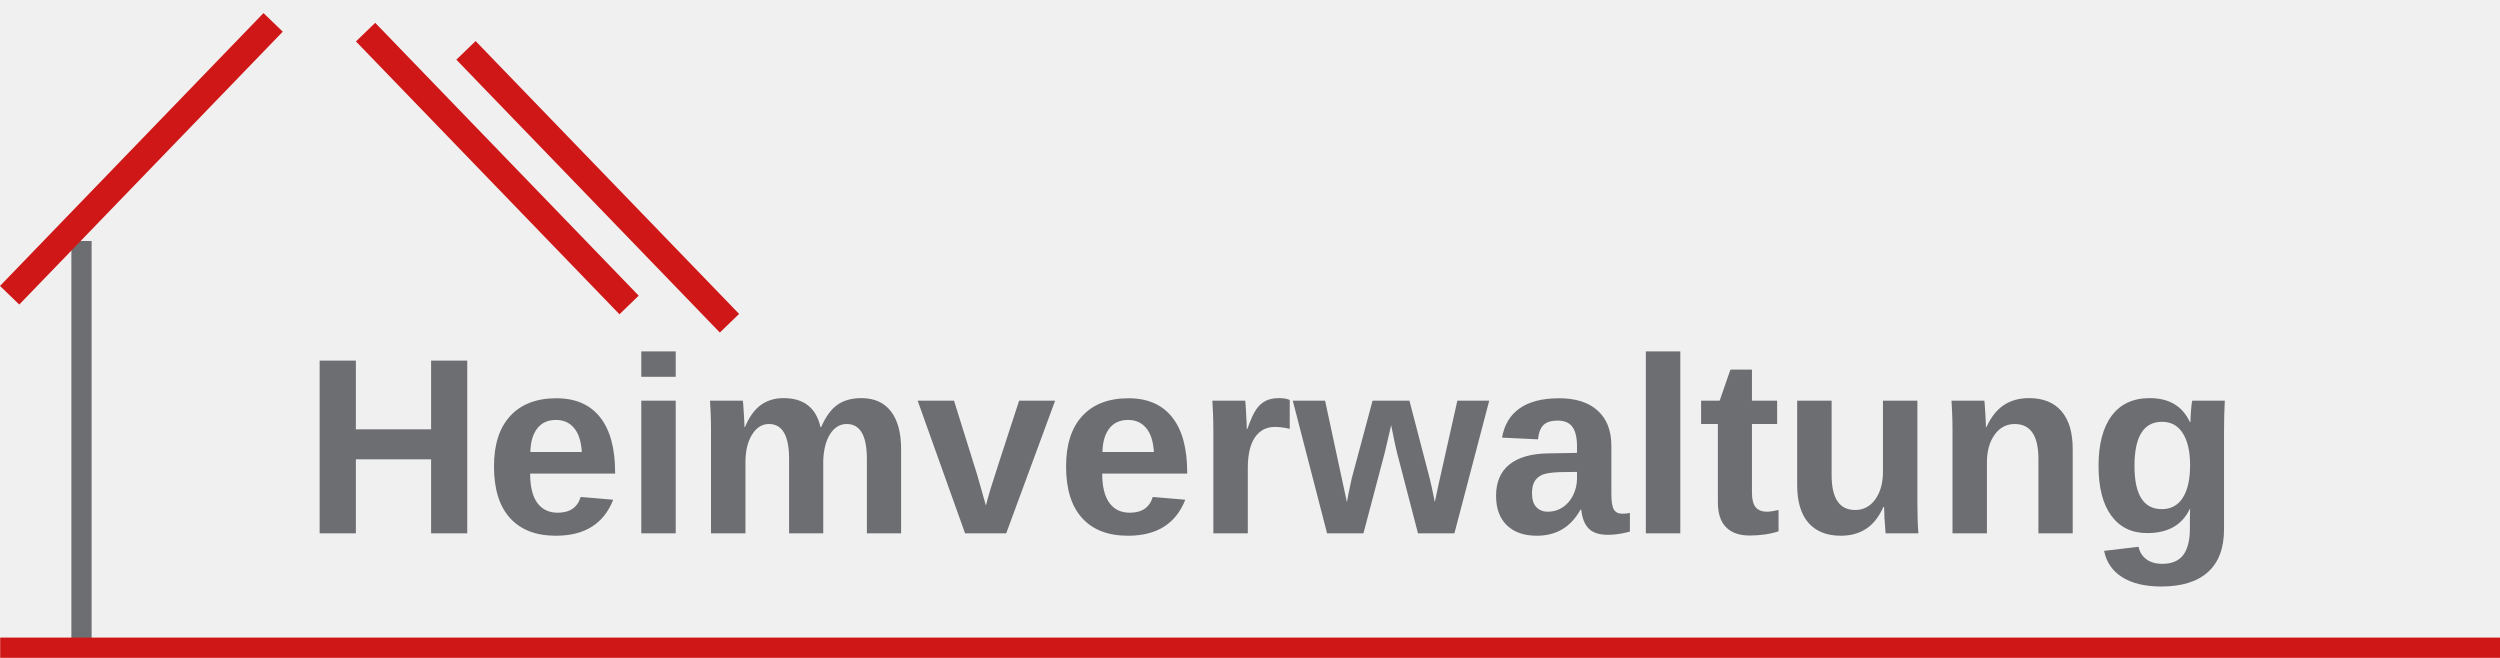
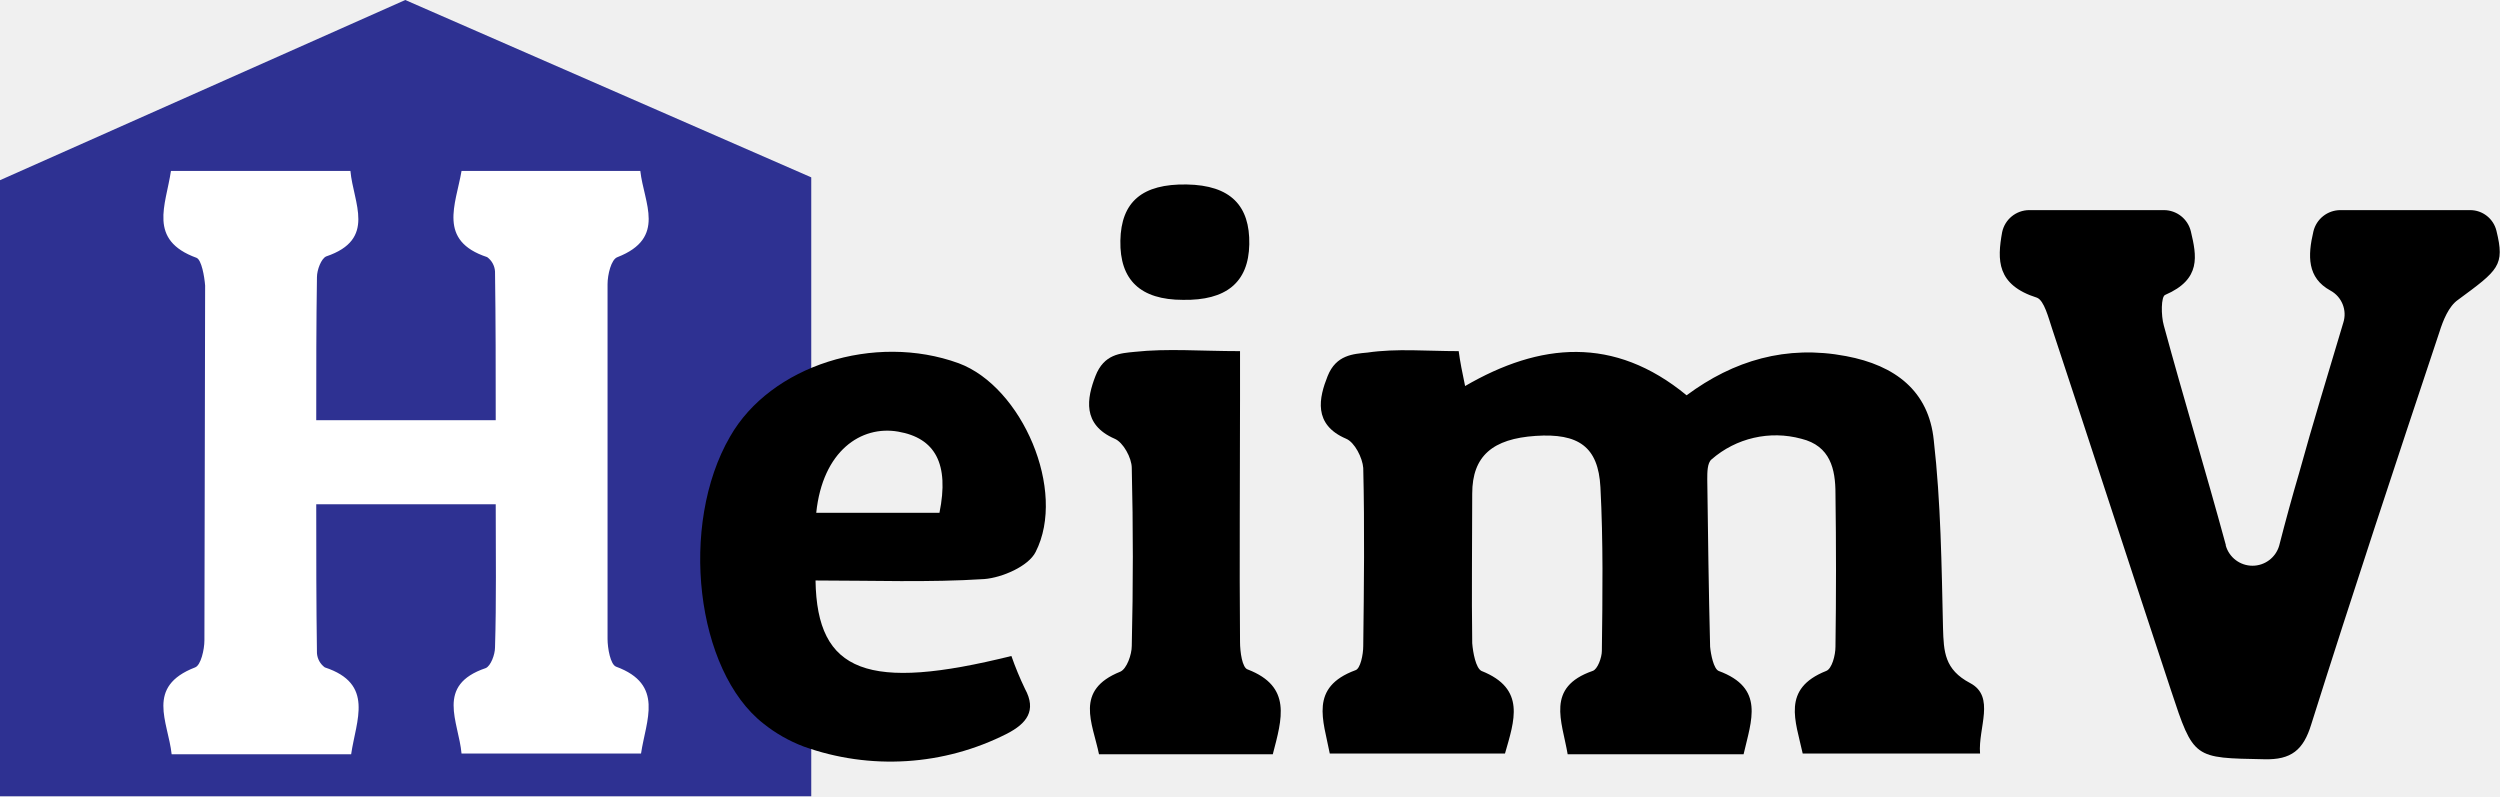
- <svg xmlns="http://www.w3.org/2000/svg" xmlns:ns1="https://boxy-svg.com" id="workspace" style="text-rendering: geometricPrecision; cursor: auto;" preserveAspectRatio="none" viewBox="213.208 222.133 547.836 144.152">
+ <svg xmlns="http://www.w3.org/2000/svg" viewBox="0 0 351 111.8">
  <defs>
-     <linearGradient x1="0" y1="0.5" x2="1" y2="0.5" id="Sjajnlmdu3g">
-       <stop offset="0" stop-color="#6d6e71" />
-       <stop offset="1" stop-color="#6d6e71" />
-     </linearGradient>
-     <linearGradient x1="0" y1="0.5" x2="1" y2="0.5" id="Sjajnlmdu3j">
-       <stop offset="0" stop-color="#cf1717" />
-       <stop offset="1" stop-color="#cf1717" />
-     </linearGradient>
-     <linearGradient x1="0" y1="0.5" x2="1" y2="0.5" id="Sjajnlmdu3m">
-       <stop offset="0" stop-color="#cf1717" />
-       <stop offset="1" stop-color="#cf1717" />
-     </linearGradient>
-     <linearGradient x1="0" y1="0.5" x2="1" y2="0.5" id="Sjajnlmdu3s">
-       <stop offset="0" stop-color="#cf1717" />
-       <stop offset="1" stop-color="#cf1717" />
-     </linearGradient>
-     <linearGradient x1="0" y1="0.5" x2="1" y2="0.5" id="Sjajnlmdu3v">
-       <stop offset="0" stop-color="#cf1717" />
-       <stop offset="1" stop-color="#cf1717" />
-     </linearGradient>
-     <linearGradient x1="0" y1="0.5" x2="1" y2="0.5" id="Sjajnlmdu4m">
-       <stop offset="0" stop-color="#6d6e71" />
-       <stop offset="1" stop-color="#6d6e71" />
-     </linearGradient>
-     <linearGradient x1="0" y1="0.5" x2="1" y2="0.5" id="Sjajnlmdu4s">
-       <stop offset="0" stop-color="#cf1717" />
-       <stop offset="1" stop-color="#cf1717" />
-     </linearGradient>
-     <ns1:guide x="315.296" y="-28.104" angle="90" />
+     <style>
+       .a {
+         fill: #2e3192;
+       }
+ 
+       .b {
+         fill: #fff;
+       }
+     </style>
  </defs>
-   <text x="492" y="339" style="fill: url(#Sjajnlmdu4m); font-family: Arial, sans-serif; font-size: 55px; font-weight: bold; text-anchor: middle; white-space: pre;">Heimverwaltung</text>
-   <g transform="matrix(0,-0.5077,0.6144,0,225.7773,367.2142)" style="cursor: move; opacity: 1;" class="svg-clip svg-visible">
-     <svg width="186.742" height="17.219" viewBox="-5,79.525,186.742,17.219" class="thumb">
-       <g />
-       <g />
-       <g>
-         <rect y="84.525" width="176.742" height="7.219" fill="url('#Sjajnlmdu3g')" />
-       </g>
-     </svg>
+   <polyline class="a" points="0 25.3 56.9 0 113.9 24.9 113.9 25.3 113.9 111.8 0 111.8 0 25.3" />
+   <g>
+     <path d="M222.4,114.8H197.8c-.9-4.7-2.9-9.3,3.6-11.7.7-.2,1.1-2.2,1.1-3.4.1-8.3.2-16.6,0-25-.1-1.4-1.2-3.6-2.4-4.1-4.7-2-3.8-5.8-2.6-8.8s3.6-3.1,5.6-3.3c4.1-.6,8.3-.2,12.8-.2.2,1.5.5,3,.9,4.9,10.5-6.1,20.9-7.1,31.1,1.3,6.6-4.9,14-7.1,22.4-5.5,6.9,1.3,11.6,4.9,12.3,11.8,1,8.8,1.1,17.6,1.3,26.4.1,3.3.2,5.8,3.8,7.7s1.1,6.3,1.4,9.9H264.2c-1-4.6-3-9.1,3.3-11.6.8-.3,1.3-2.2,1.3-3.4.1-7.1.1-14.3,0-21.5,0-3.4-.7-6.7-4.8-7.7a13.7,13.7,0,0,0-12.6,2.9c-.6.5-.6,1.8-.6,2.8.1,7.8.2,15.6.4,23.5.1,1.1.5,3.1,1.2,3.4,6.5,2.4,4.6,6.9,3.5,11.7H231.2c-.8-4.7-3.1-9.4,3.5-11.7.7-.2,1.3-1.9,1.3-2.8.1-7.7.2-15.4-.2-23-.3-5.7-3.1-7.6-9.1-7.2s-8.9,2.8-8.9,8.1c0,7-.1,14,0,21,.1,1.3.5,3.5,1.3,3.9C225.4,105.7,223.7,110.2,222.4,114.8Z" transform="translate(-11.1 -9)" />
+     <path class="b" d="M55.5,68.5H80.7" transform="translate(-11.1 -9)" />
+     <path d="M323.6,85.6a3.9,3.9,0,0,0,7.5,0c.9-3.5,1.8-6.8,2.8-10.2,1.9-6.9,4-13.7,6.2-21.1a3.8,3.8,0,0,0-1.8-4.5c-3.3-1.8-3.2-4.9-2.4-8.3a3.9,3.9,0,0,1,3.8-3h18.2a3.8,3.8,0,0,1,3.7,2.9c1.2,4.9.3,5.5-5.4,9.7-1.3.9-2.1,2.9-2.6,4.5-6.1,18.3-12.2,36.7-18,55.1-1.1,3.6-2.8,5-6.6,4.9-9.9-.2-9.9,0-13.1-9.7C310.3,89,304.8,72,299.2,55.1c-.5-1.5-1.1-3.9-2.1-4.3-5.7-1.8-5.6-5.3-4.9-9.2a3.9,3.9,0,0,1,3.8-3.1h18.9a3.9,3.9,0,0,1,3.8,3c.8,3.4,1.5,6.7-3.6,8.9-.6.2-.6,2.9-.2,4.3,2.8,10.3,5.9,20.5,8.7,30.8Z" transform="translate(-11.1 -9)" />
+     <path d="M125.6,90.5c.2,13,7.4,15.6,27.5,10.6a44.7,44.7,0,0,0,1.9,4.6c1.7,3.1.2,4.9-2.5,6.3a36.1,36.1,0,0,1-28.6,1.8,20.8,20.8,0,0,1-5.6-3.2c-9.5-7.4-11.9-27.9-4.7-40.3,5.7-10,20.3-14.6,32.1-10.3,8.9,3.3,15.2,17.9,10.8,26.5-1,2-4.7,3.6-7.2,3.8C141.5,90.8,133.7,90.5,125.6,90.5Zm.1-9.5H143c1.4-6.9-.6-10.5-5.8-11.4S126.6,72.3,125.7,81Z" transform="translate(-11.1 -9)" />
+     <path d="M189.8,114.9H165.4c-.9-4.4-3.5-9,3-11.6.9-.4,1.6-2.4,1.6-3.6.2-8.4.2-16.7,0-25,0-1.4-1.2-3.6-2.4-4.1-4.6-2-3.9-5.7-2.7-8.8s3.5-3.2,5.5-3.4c4.6-.5,9.3-.1,14.8-.1v6.9c0,11.3-.1,22.6,0,33.9,0,1.4.3,3.7,1.1,3.9C192.5,105.4,191.1,109.9,189.8,114.9Z" transform="translate(-11.1 -9)" />
+     <path d="M177.2,51.1c-6,0-8.9-2.8-8.8-8.3s3.1-8,9.3-7.9,8.9,3,8.8,8.4S183.2,51.2,177.2,51.1Z" transform="translate(-11.1 -9)" />
  </g>
-   <g transform="matrix(3.0994,0,0,0.6144,197.7521,358.7773)" style="cursor: move; opacity: 1;" class="svg-clip svg-visible">
-     <svg width="186.742" height="17.219" viewBox="-5,79.525,186.742,17.219" class="thumb">
-       <g />
-       <g />
-       <g>
-         <rect y="84.525" width="176.742" height="7.219" fill="url('#Sjajnlmdu3j')" />
-       </g>
-     </svg>
-   </g>
-   <g transform="matrix(0.3267,-0.3383,0.5848,0.5648,208.6503,283.6573)" style="cursor: move; opacity: 1;" class="svg-clip svg-visible">
-     <svg width="186.742" height="17.219" viewBox="-5,79.525,186.742,17.219" class="thumb">
-       <g />
-       <g />
-       <g>
-         <rect y="84.525" width="176.742" height="7.219" fill="url('#Sjajnlmdu3m')" />
-       </g>
-     </svg>
-   </g>
-   <g transform="matrix(0.3267,0.3383,0.5848,-0.5648,264.6503,227.3427)" style="cursor: move; opacity: 1;" class="svg-clip svg-visible">
-     <svg width="186.742" height="17.219" viewBox="-5,79.525,186.742,17.219" class="thumb" transform="matrix(0.3267, -0.3383, 0.5848, 0.5648, 163.7776, 237.0501)">
-       <g />
-       <g />
-       <g>
-         <rect y="84.525" width="176.742" height="7.219" fill="url('#Sjajnlmdu4s')" />
-       </g>
-     </svg>
-   </g>
-   <g transform="matrix(0.3267,0.3383,0.5848,-0.5648,286.6503,232.3427)" style="cursor: move; opacity: 1;" class="svg-clip svg-visible">
-     <svg width="186.742" height="17.219" viewBox="-5,79.525,186.742,17.219" class="thumb">
-       <g />
-       <g />
-       <g>
-         <rect y="84.525" width="176.742" height="7.219" fill="url('#Sjajnlmdu3s')" />
-       </g>
-     </svg>
-   </g>
-   <g transform="matrix(0.3267,0.3383,0.5848,-0.5648,308.6503,236.3427)" style="cursor: move; opacity: 1;" class="svg-clip svg-visible">
-     <svg width="186.742" height="17.219" viewBox="-5,79.525,186.742,17.219" class="thumb">
-       <g />
-       <g />
-       <g>
-         <rect y="84.525" width="176.742" height="7.219" fill="url('#Sjajnlmdu3v')" />
-       </g>
-     </svg>
-   </g>
+   <path class="b" d="M39.9,49.1c-.1-1.3-.5-3.6-1.2-3.9-6.9-2.5-4.3-7.4-3.6-12.2H60.3c.4,4.5,3.7,9.6-3.4,12-.7.3-1.3,1.9-1.3,2.9-.1,6.5-.1,13-.1,20.1H80.7c0-7.1,0-14-.1-20.9a2.7,2.7,0,0,0-1.1-2c-7-2.3-4.4-7.4-3.6-12.1H101c.5,4.5,3.7,9.4-3.2,12.1-.9.3-1.4,2.5-1.4,3.8V98.7c0,1.3.4,3.6,1.2,3.9,6.8,2.5,4.2,7.5,3.5,12.2H75.9c-.4-4.5-3.7-9.6,3.4-12,.7-.3,1.3-1.9,1.3-2.9.2-6.5.1-13,.1-20.1H55.5c0,7.1,0,14,.1,20.9a2.7,2.7,0,0,0,1.1,2c7,2.3,4.4,7.4,3.7,12.2H35.2c-.5-4.6-3.7-9.5,3.3-12.2.8-.3,1.3-2.5,1.3-3.8Z" transform="translate(-11.1 -9)" />
</svg>
